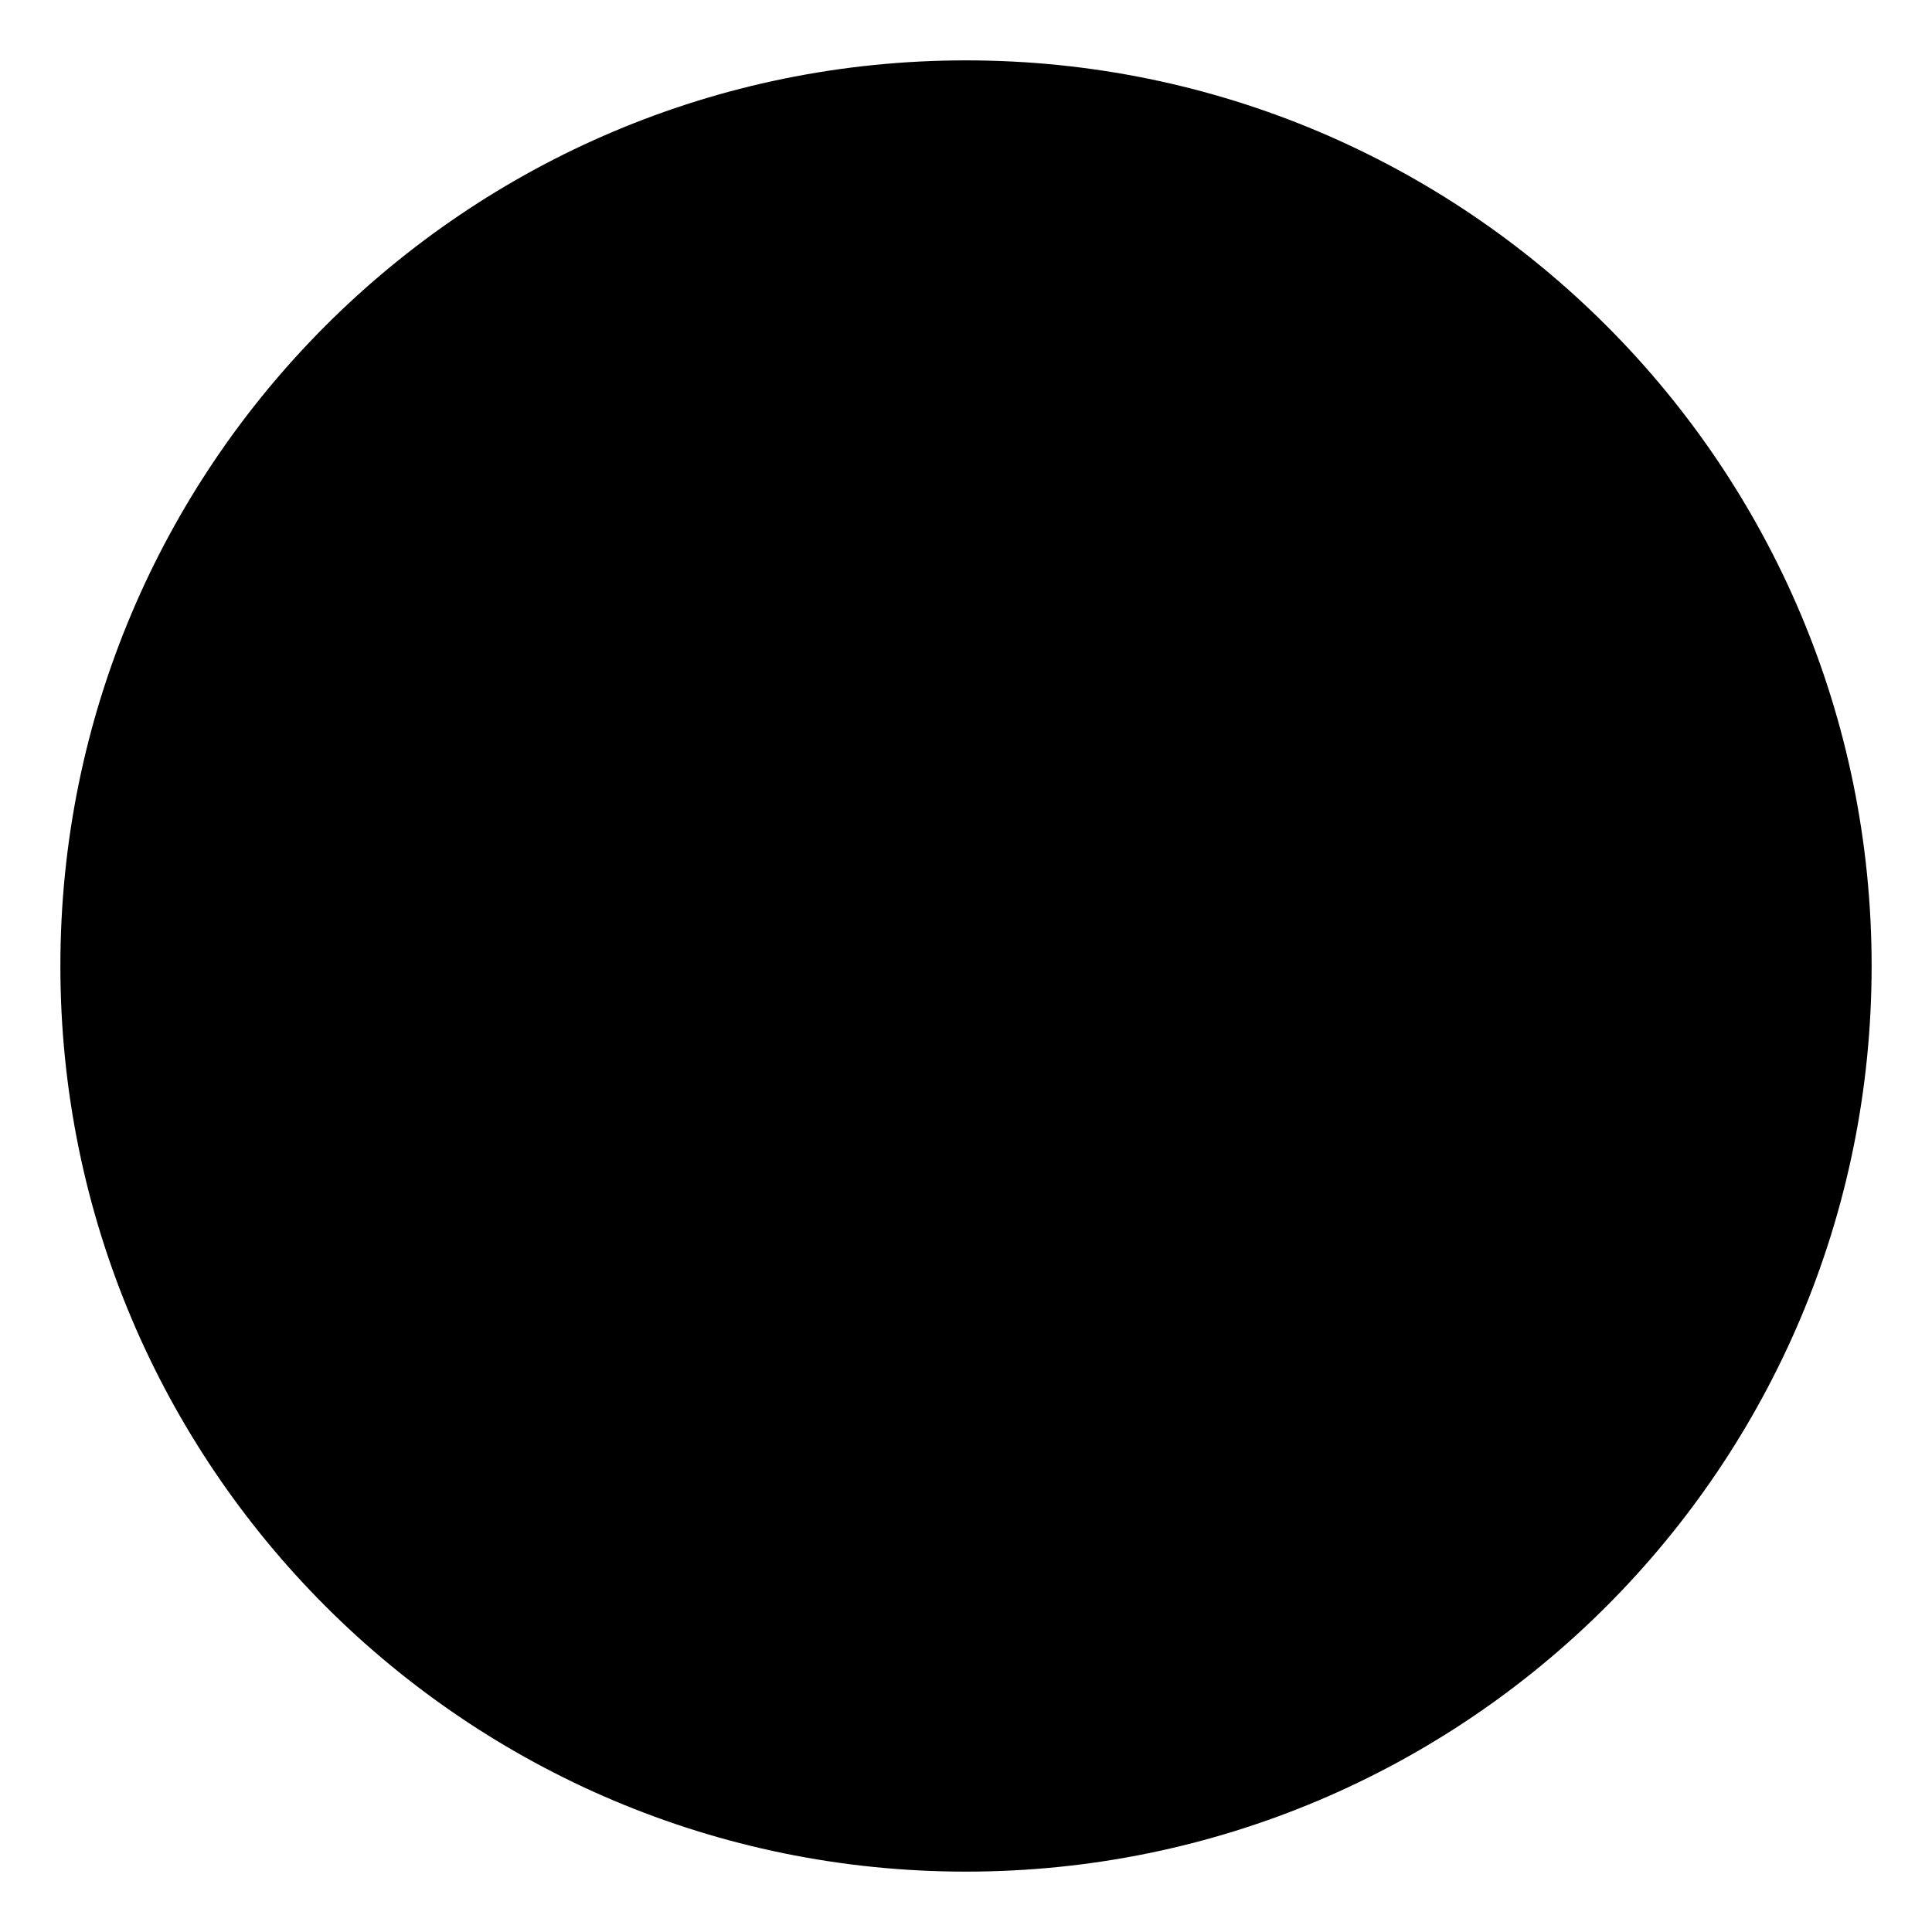
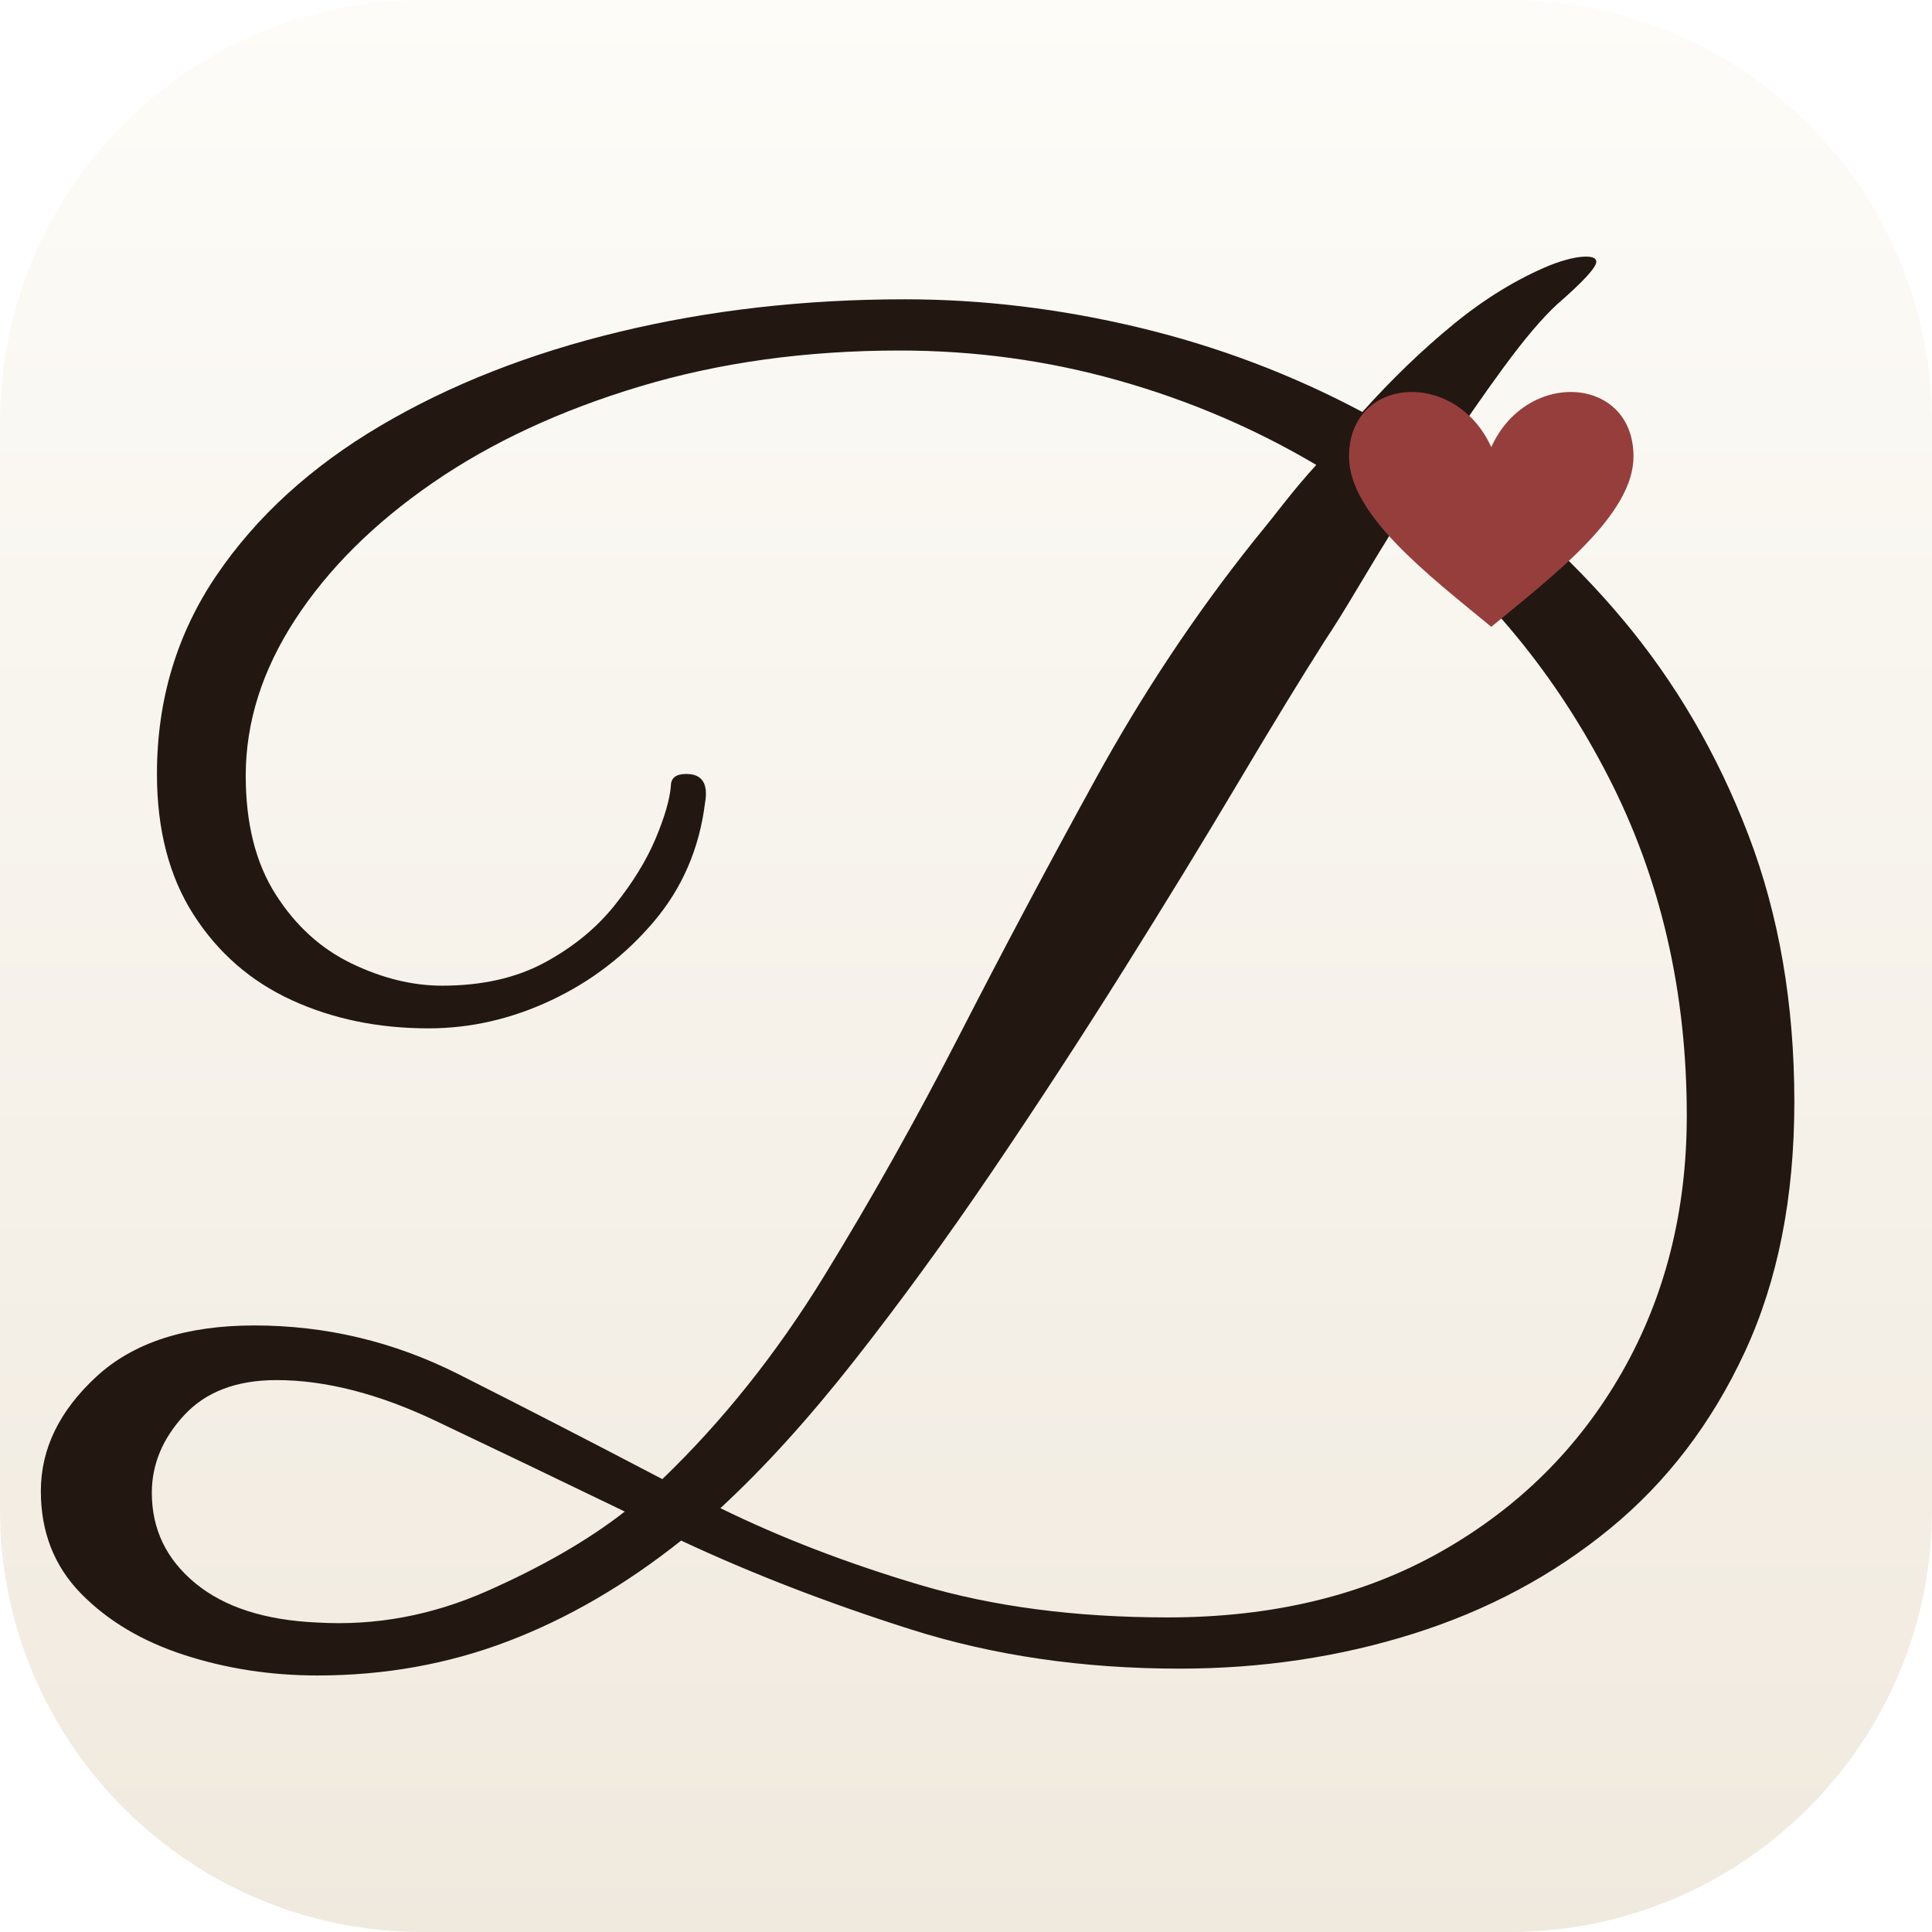
<svg xmlns="http://www.w3.org/2000/svg" viewBox="0 0 64 64">
-   <circle cx="32" cy="32" r="30" fill="oklch(0.62 0.13 35)" />
-   <text x="32" y="42" font-family="Georgia, serif" font-size="32" font-weight="500" fill="oklch(0.99 0.005 85)" text-anchor="middle">D</text>
+   <defs>
+     <linearGradient id="bg" x1="0" y1="0" x2="0" y2="1">
+       <stop offset="0" stop-color="#fdfcf8" />
+       <stop offset="1" stop-color="#f0e9de" />
+     </linearGradient>
+   </defs>
+   <rect x="0" y="0" width="64" height="64" rx="14" fill="url(#bg)" />
+   <g transform="translate(-0.57,53.07) scale(0.05656,-0.05656)">
+     <path d="M196 -43Q155 -43 118.0 -31.0Q81 -19 57.5 5.0Q34 29 34 65Q34 102 66.5 132.0Q99 162 159 162Q222 162 278.5 133.5Q335 105 398 72Q451 123 492.5 190.5Q534 258 572.5 333.0Q611 408 652.0 482.5Q693 557 744 621Q753 632 762.0 643.5Q771 655 781 666Q727 698 665.0 715.5Q603 733 537 733Q455 733 385.0 712.0Q315 691 263.5 655.5Q212 620 183.0 575.5Q154 531 154 484Q154 442 171.5 414.5Q189 387 216.0 374.0Q243 361 269 361Q304 361 329.0 374.5Q354 388 370.0 408.0Q386 428 394.0 447.0Q402 466 403 478Q403 485 412 485Q426 485 423 468Q418 428 393.0 398.5Q368 369 333.0 352.5Q298 336 261 336Q217 336 181.0 352.5Q145 369 123.5 402.5Q102 436 102 485Q102 550 137.0 601.5Q172 653 233.0 689.0Q294 725 373.0 744.0Q452 763 540 763Q608 763 677.0 746.5Q746 730 808 697Q834 726 861.5 748.5Q889 771 918 783Q931 788 939 788Q945 788 945 785Q945 780 922 760Q909 748 891.0 723.5Q873 699 854 670Q914 631 960.5 575.5Q1007 520 1034.0 449.5Q1061 379 1061 293Q1061 209 1032.0 146.5Q1003 84 953.0 43.0Q903 2 838.0 -18.5Q773 -39 701 -39Q616 -39 543.5 -16.0Q471 7 409 36Q360 -3 307.5 -23.0Q255 -43 196 -43ZM786 563Q765 530 735.0 479.5Q705 429 668.0 370.0Q631 311 591.0 252.0Q551 193 510.5 141.5Q470 90 432 55Q485 29 549.0 10.0Q613 -9 694 -9Q786 -9 854.0 29.5Q922 68 960.0 134.5Q998 201 998 285Q998 394 952.0 483.5Q906 573 829 633Q816 612 805.0 593.5Q794 575 786 563ZM196 -12Q247 -15 295.5 6.5Q344 28 376 53Q316 82 265.5 106.0Q215 130 172 130Q137 130 118.0 109.5Q99 89 99 64Q99 32 124.5 11.0Q150 -10 196 -12Z" fill="#221811" />
+   </g>
+   <path fill="#963e3c" transform="translate(49.4,13.2) scale(0.62)" d="M0,2.6 C-1.9,-1.6 -7.6,-1.2 -7.6,3.1 C-7.6,6.2 -3.4,9.4 0,12.2 C3.4,9.4 7.6,6.2 7.6,3.1 C7.6,-1.2 1.9,-1.6 0,2.6 Z" />
</svg>
